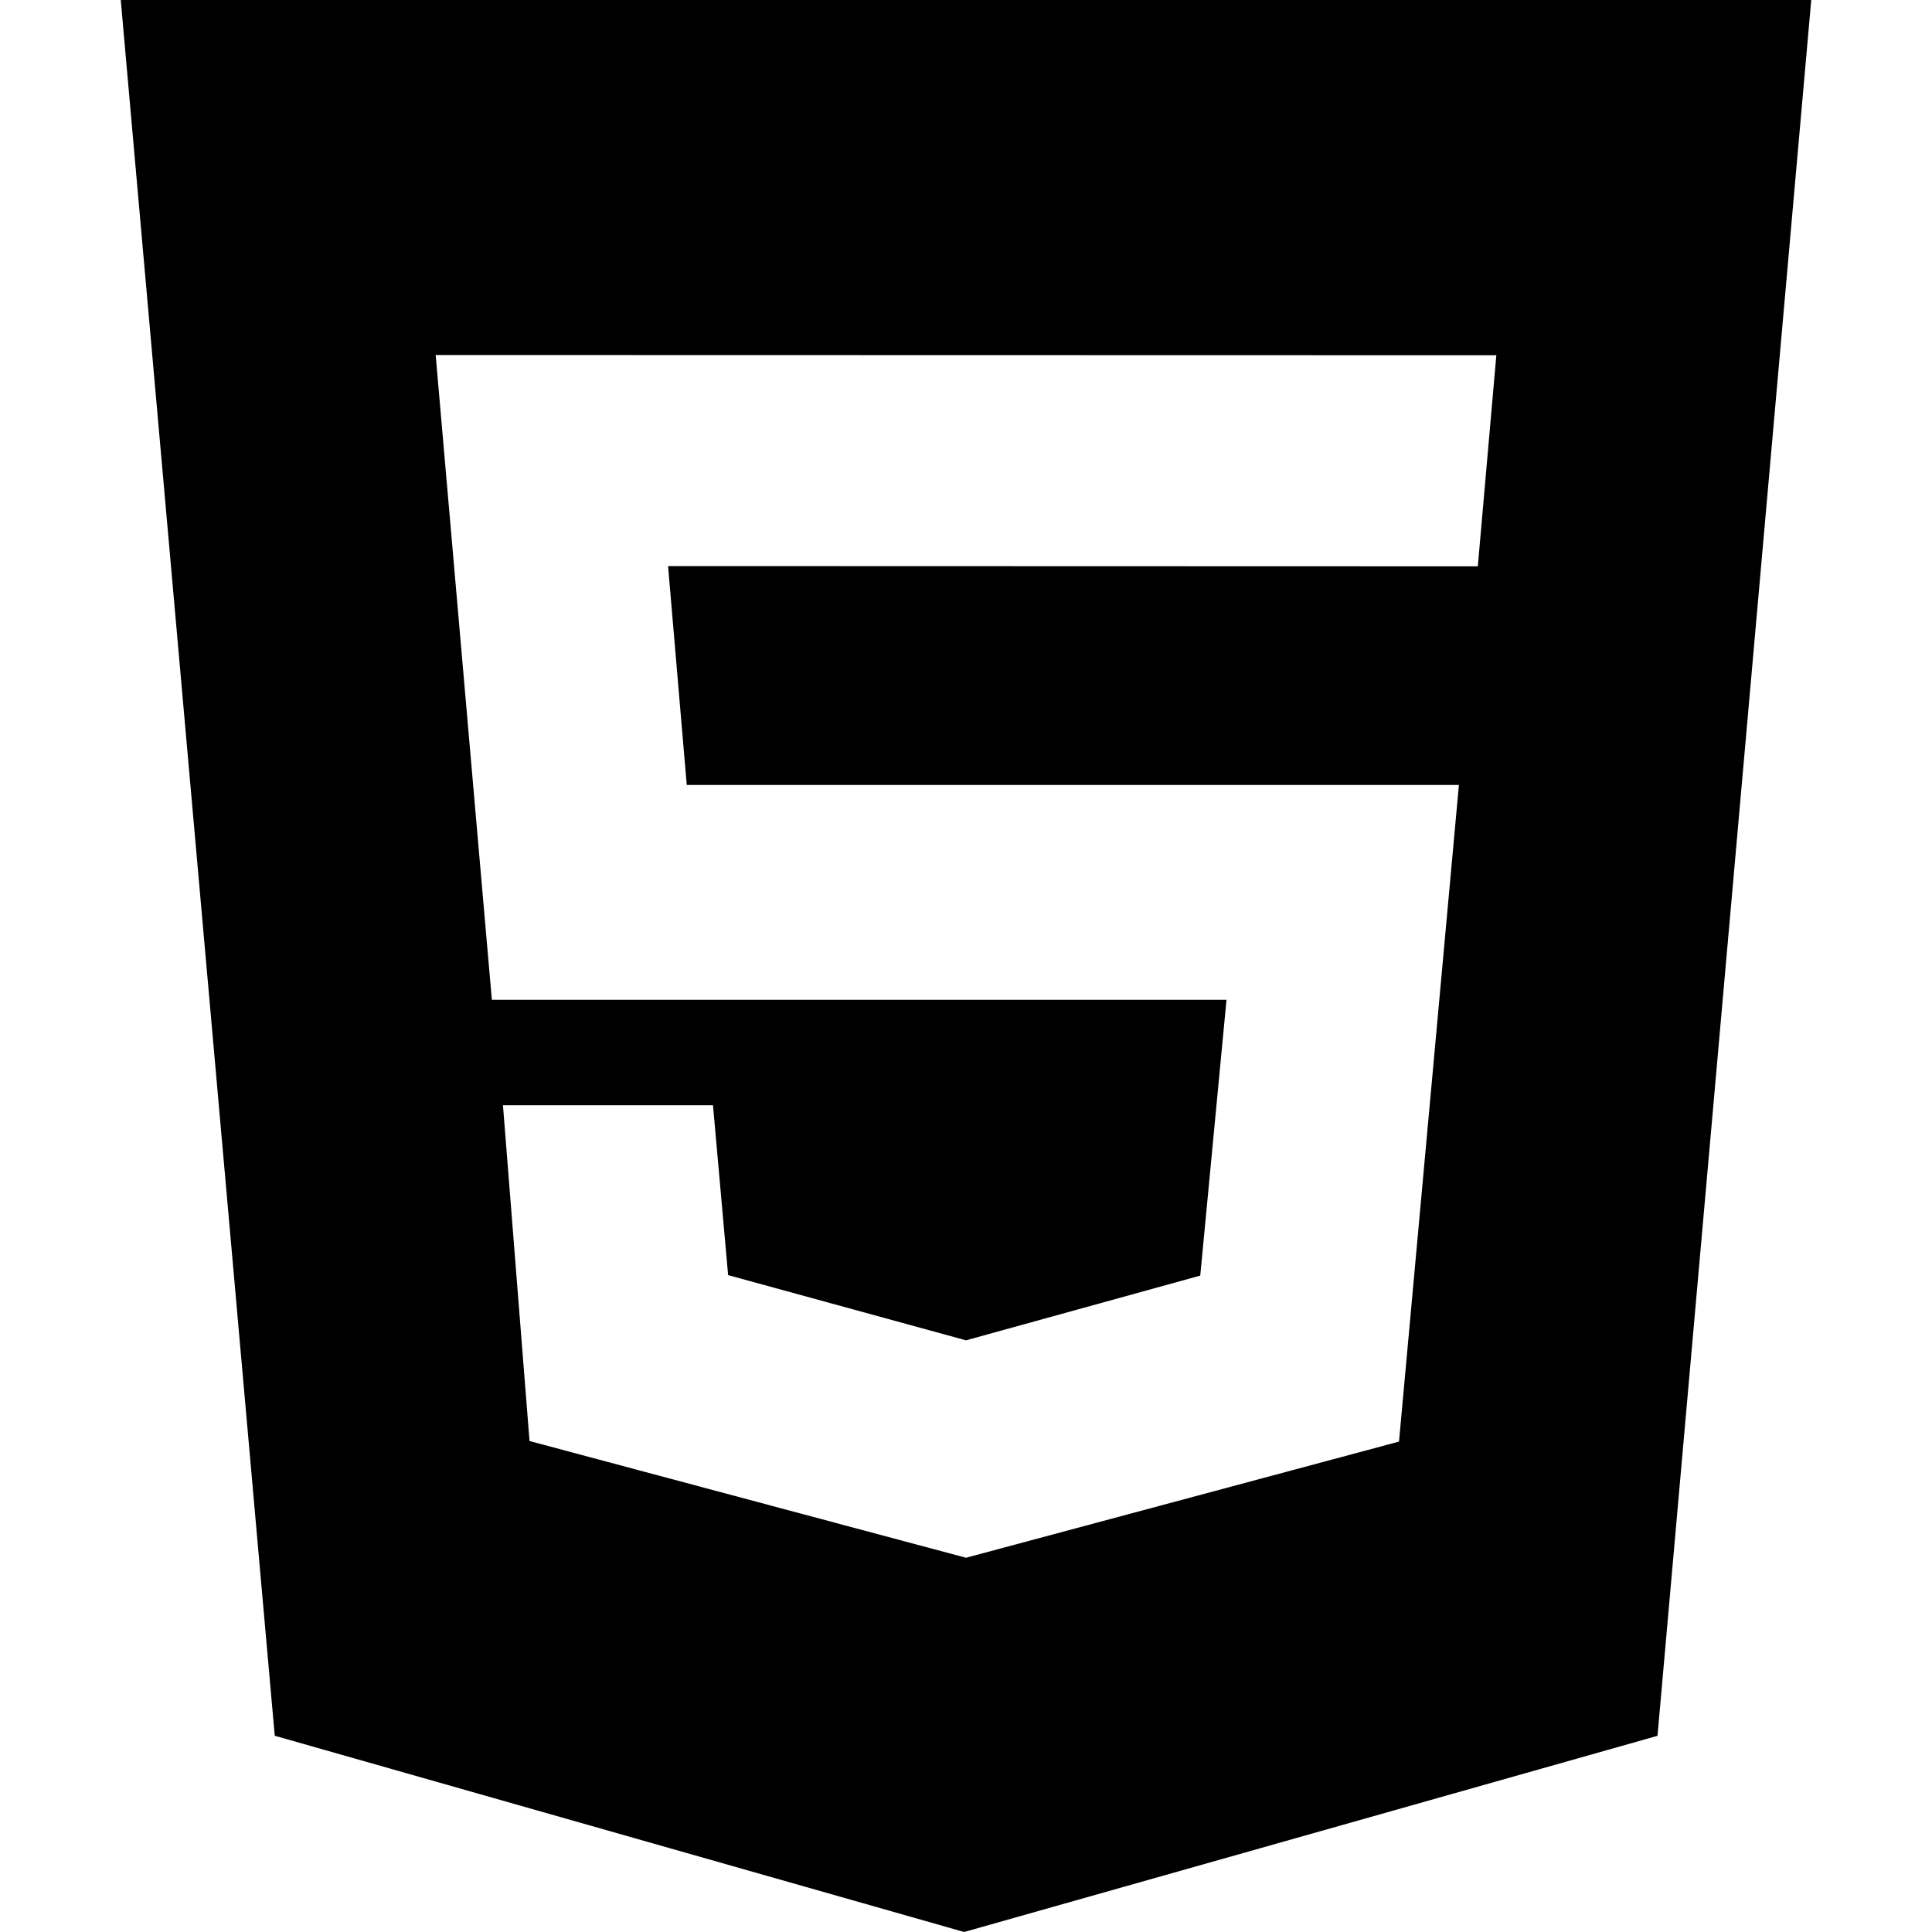
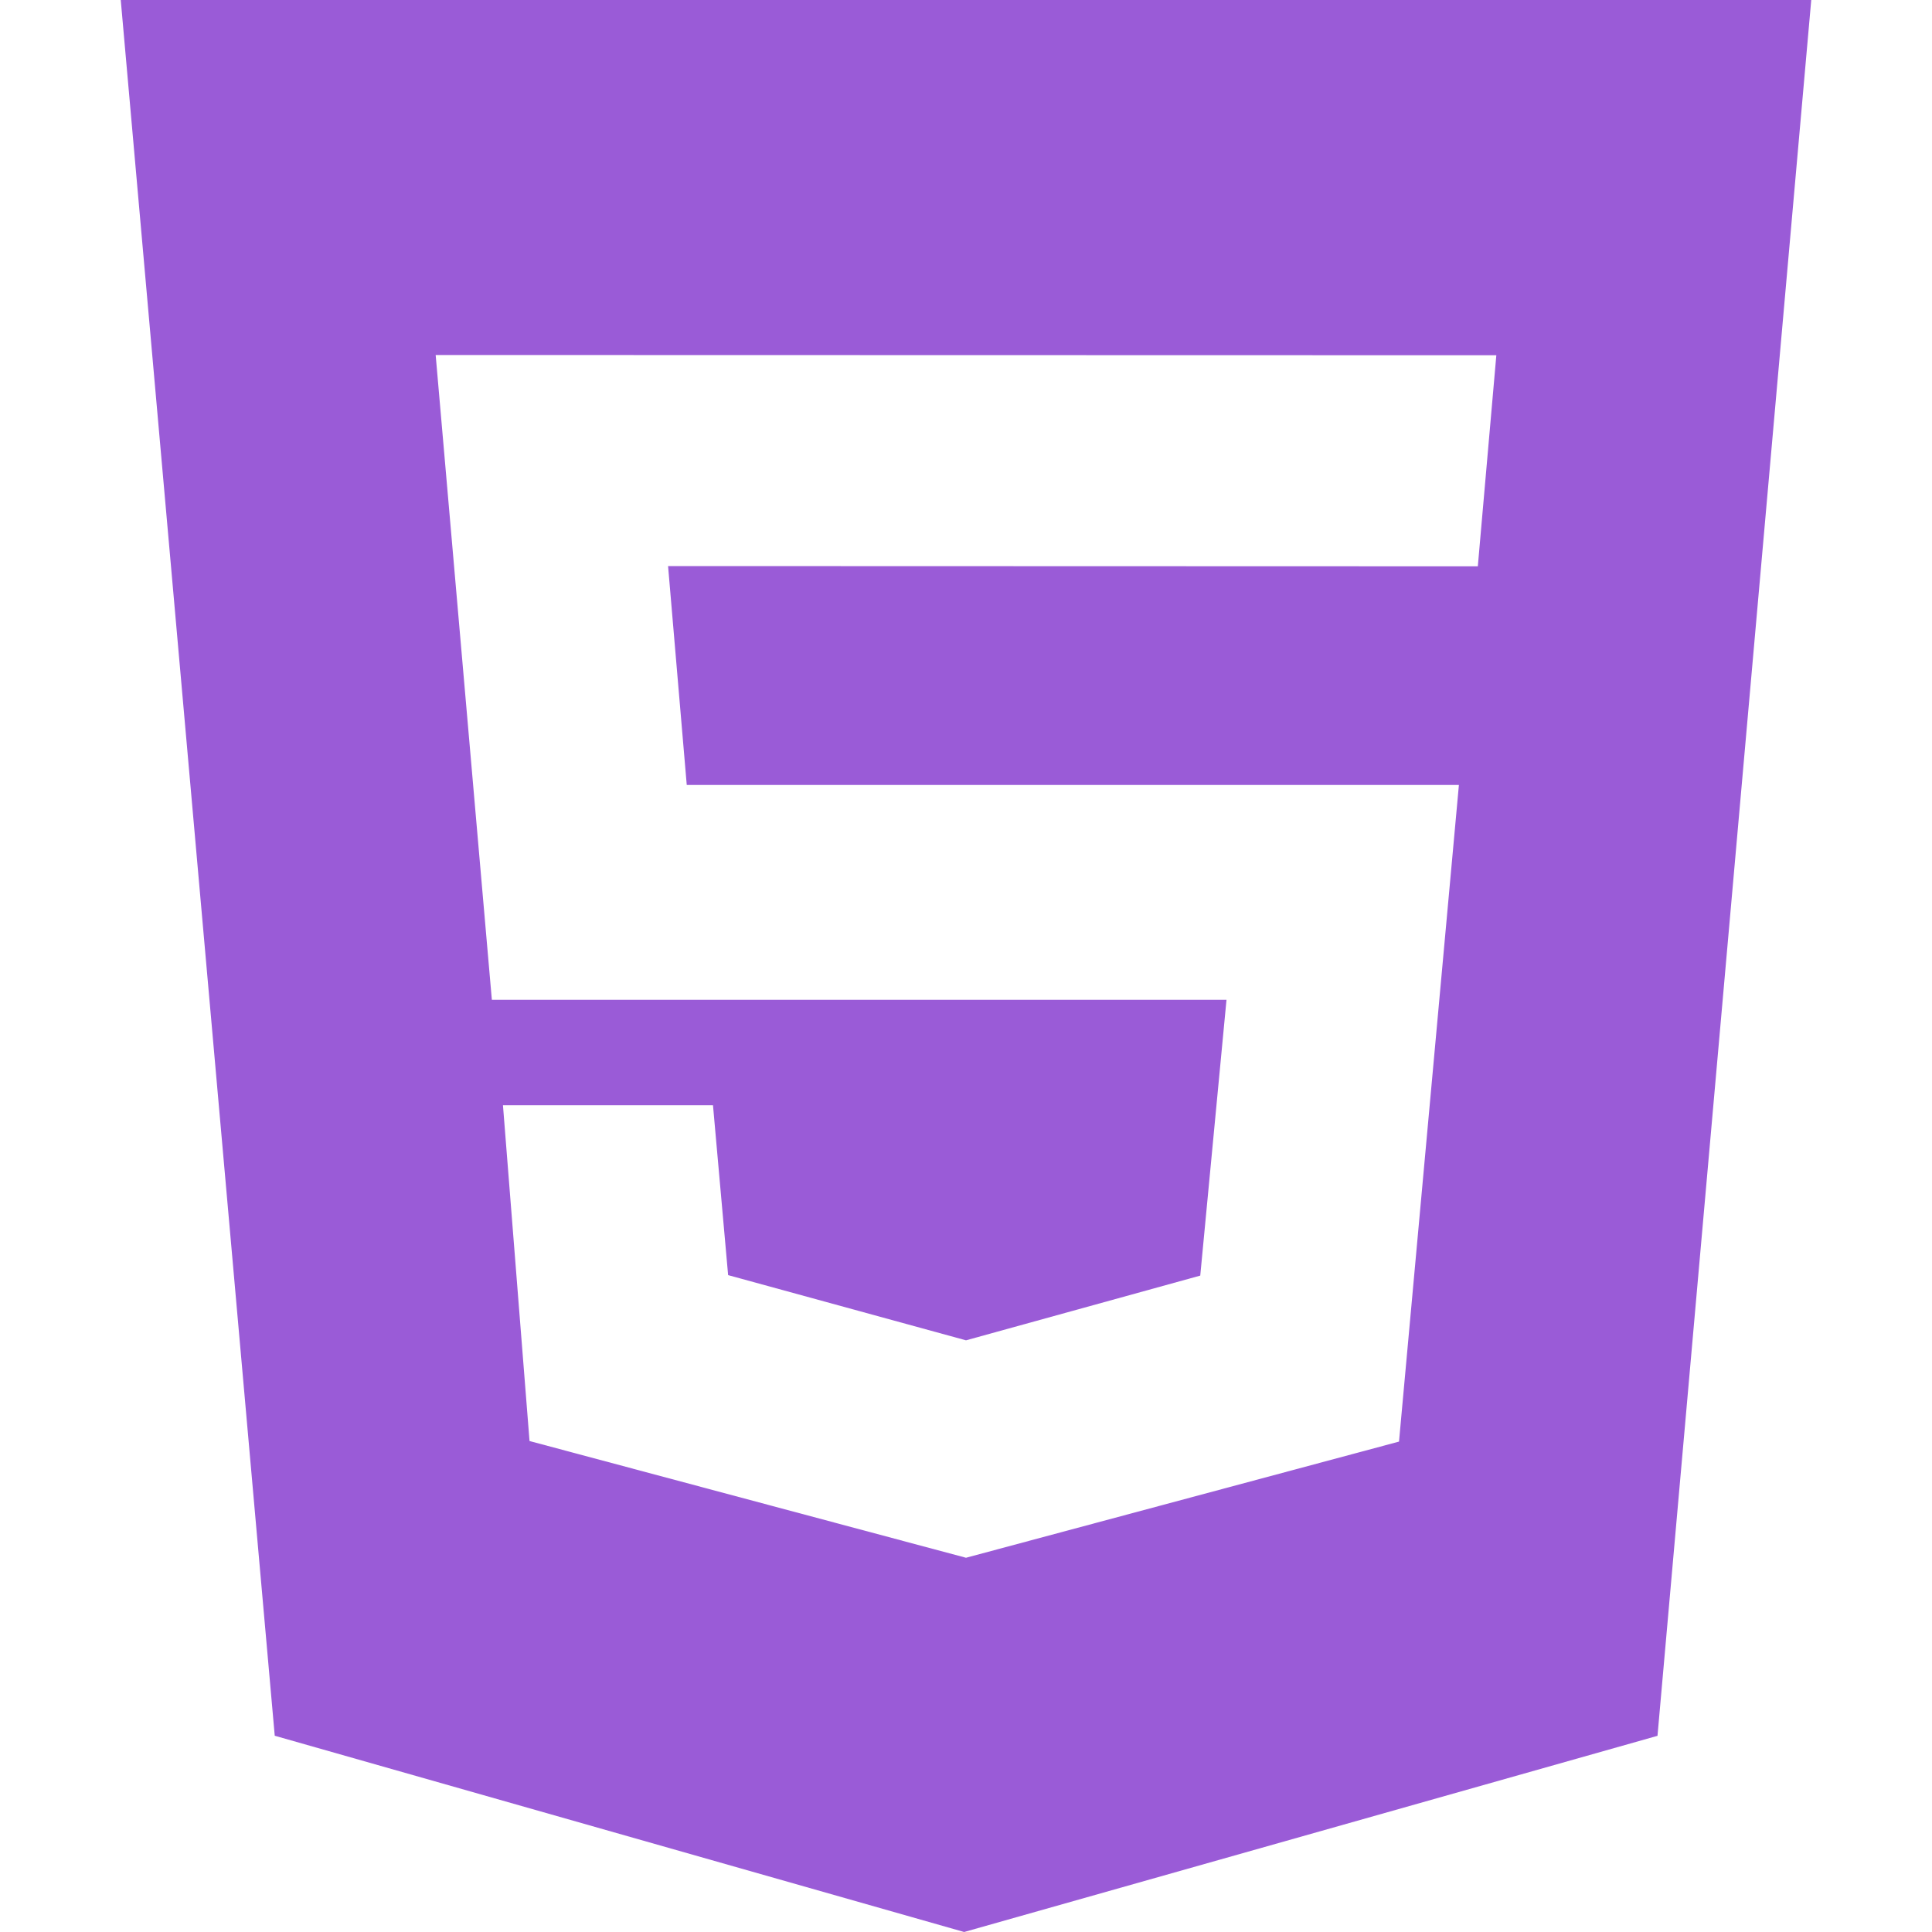
- <svg xmlns="http://www.w3.org/2000/svg" role="img" viewBox="0 0 24 24">
+ <svg xmlns="http://www.w3.org/2000/svg" role="img" fill="#9A5BD7" viewBox="0 0 24 24">
  <path d="M1.5 0h21l-1.91 21.563L11.977 24l-8.564-2.438L1.5 0zm7.031 9.75l-.232-2.718 10.059.003.23-2.622L5.412 4.41l.698 8.01h9.126l-.326 3.426-2.91.804-2.955-.81-.188-2.11H6.248l.33 4.171L12 19.351l5.379-1.443.744-8.157H8.531z" />
</svg>
